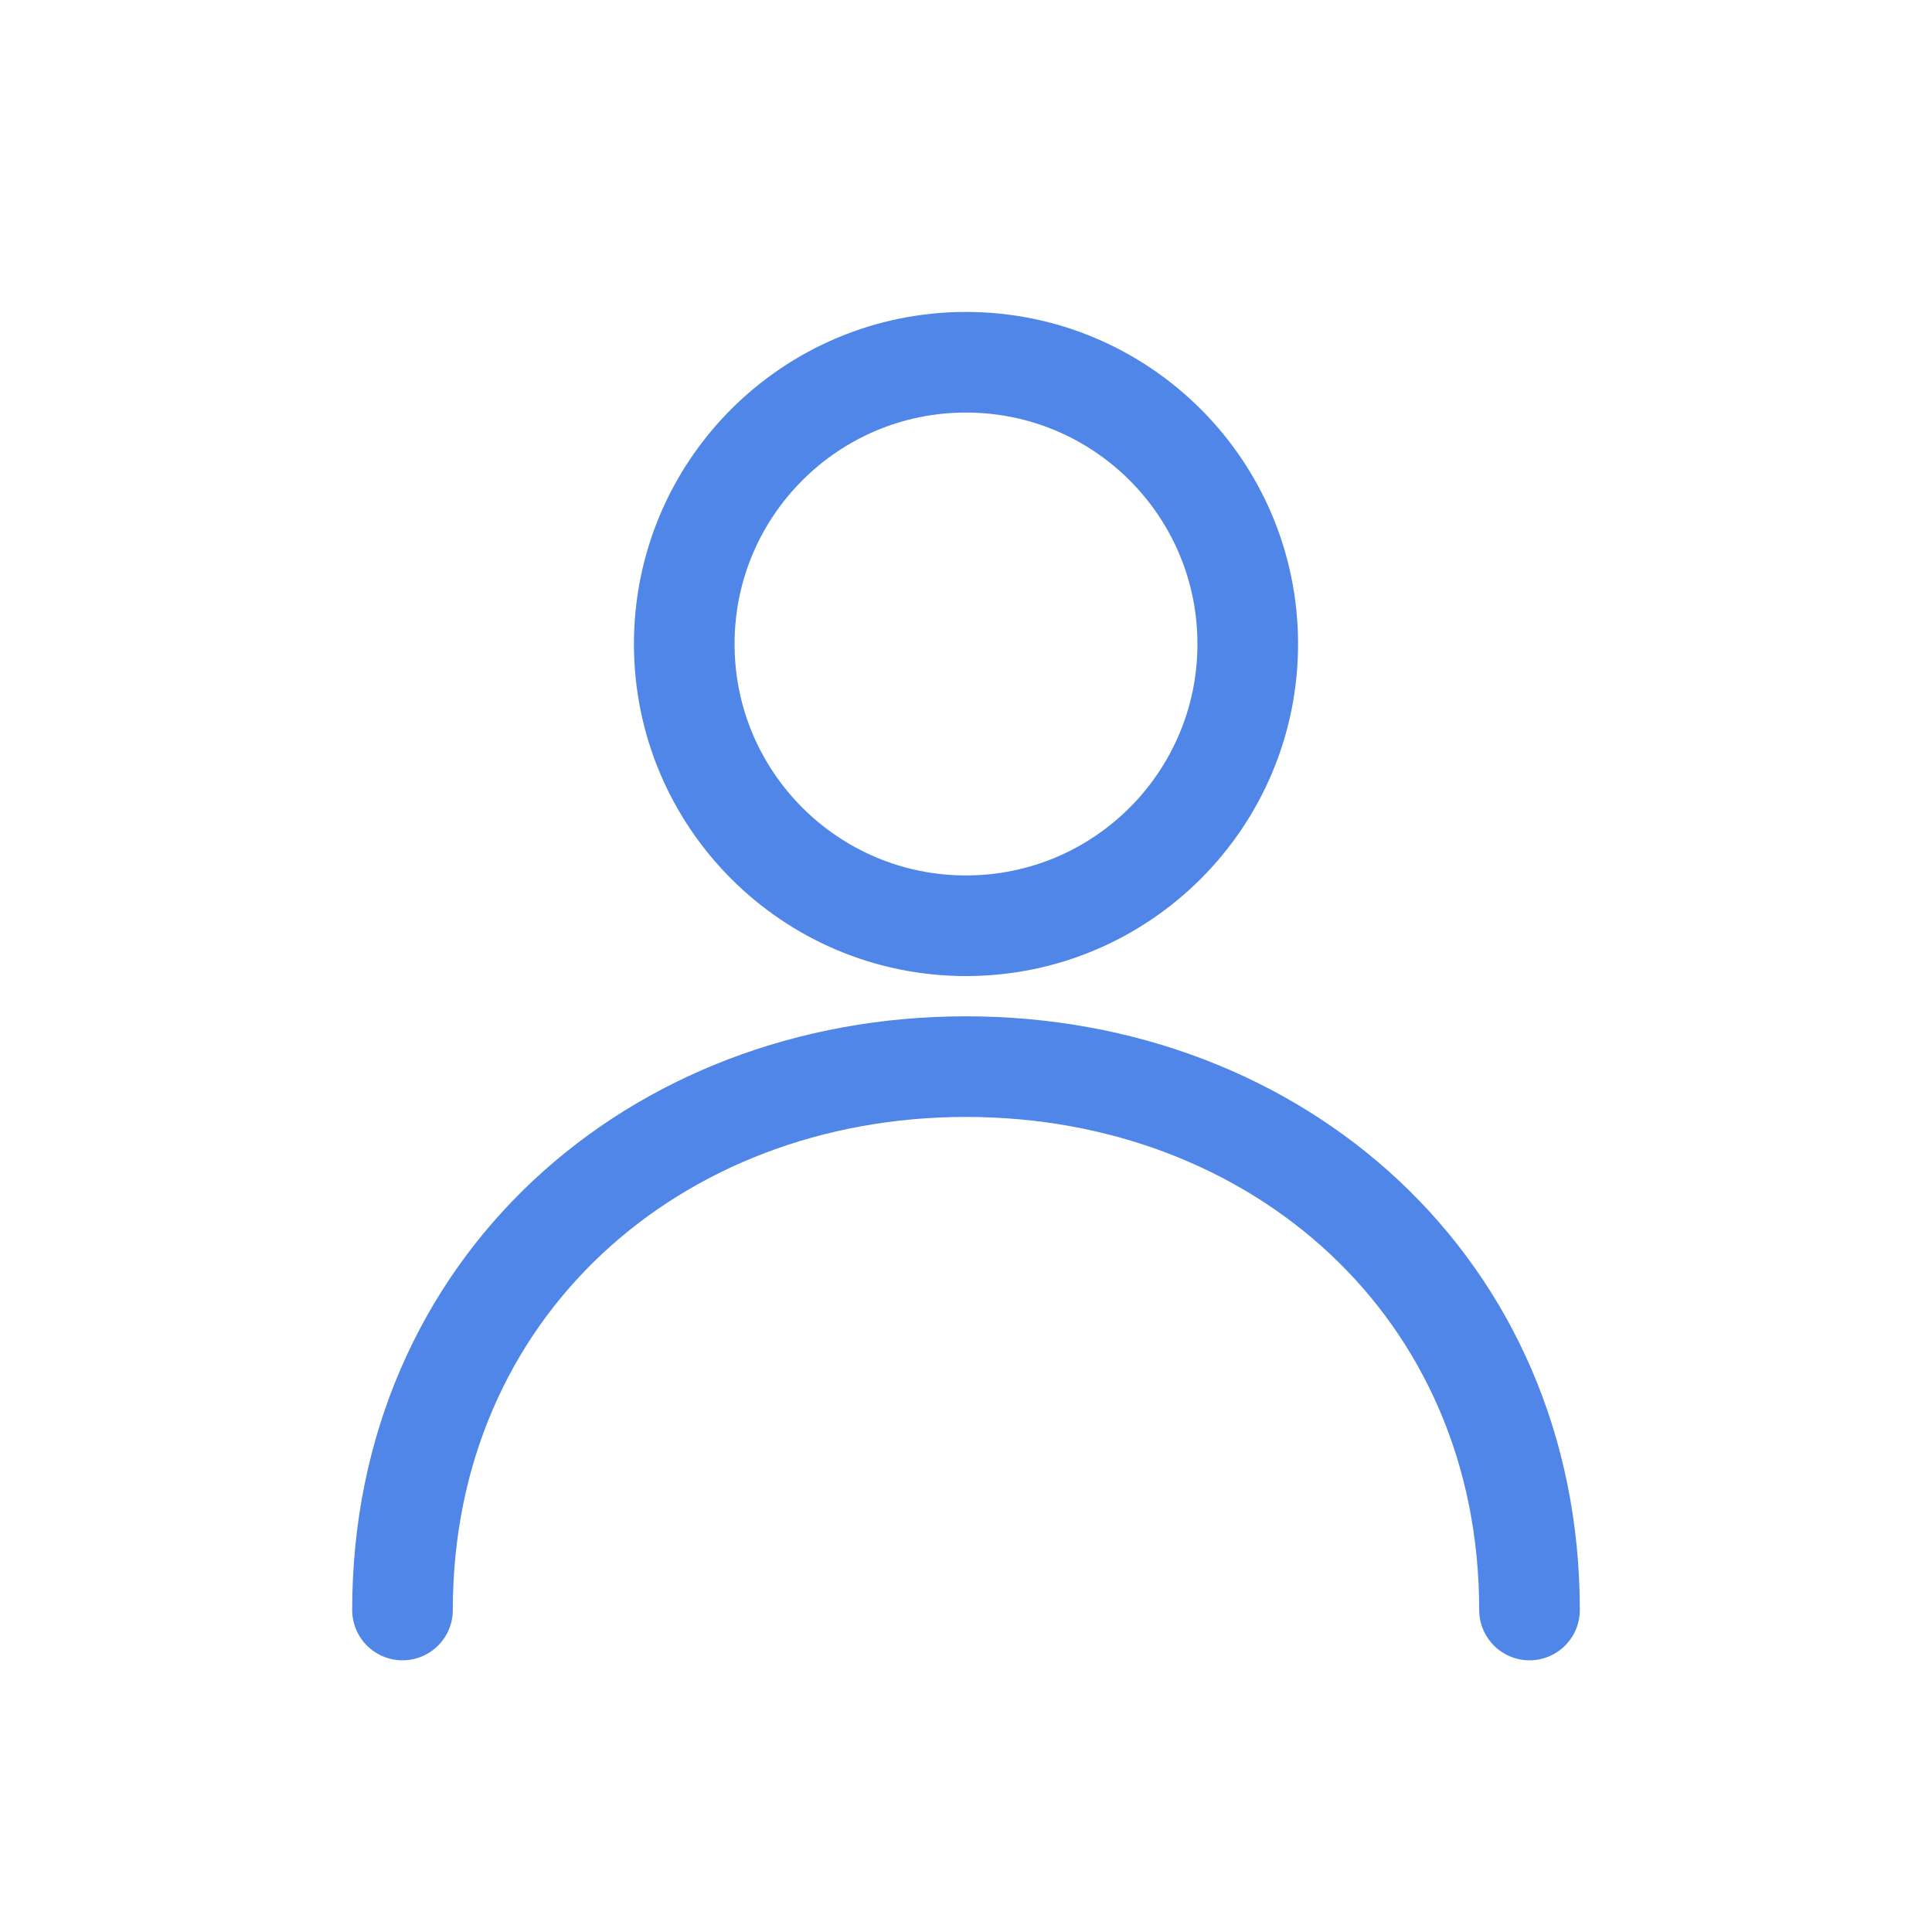
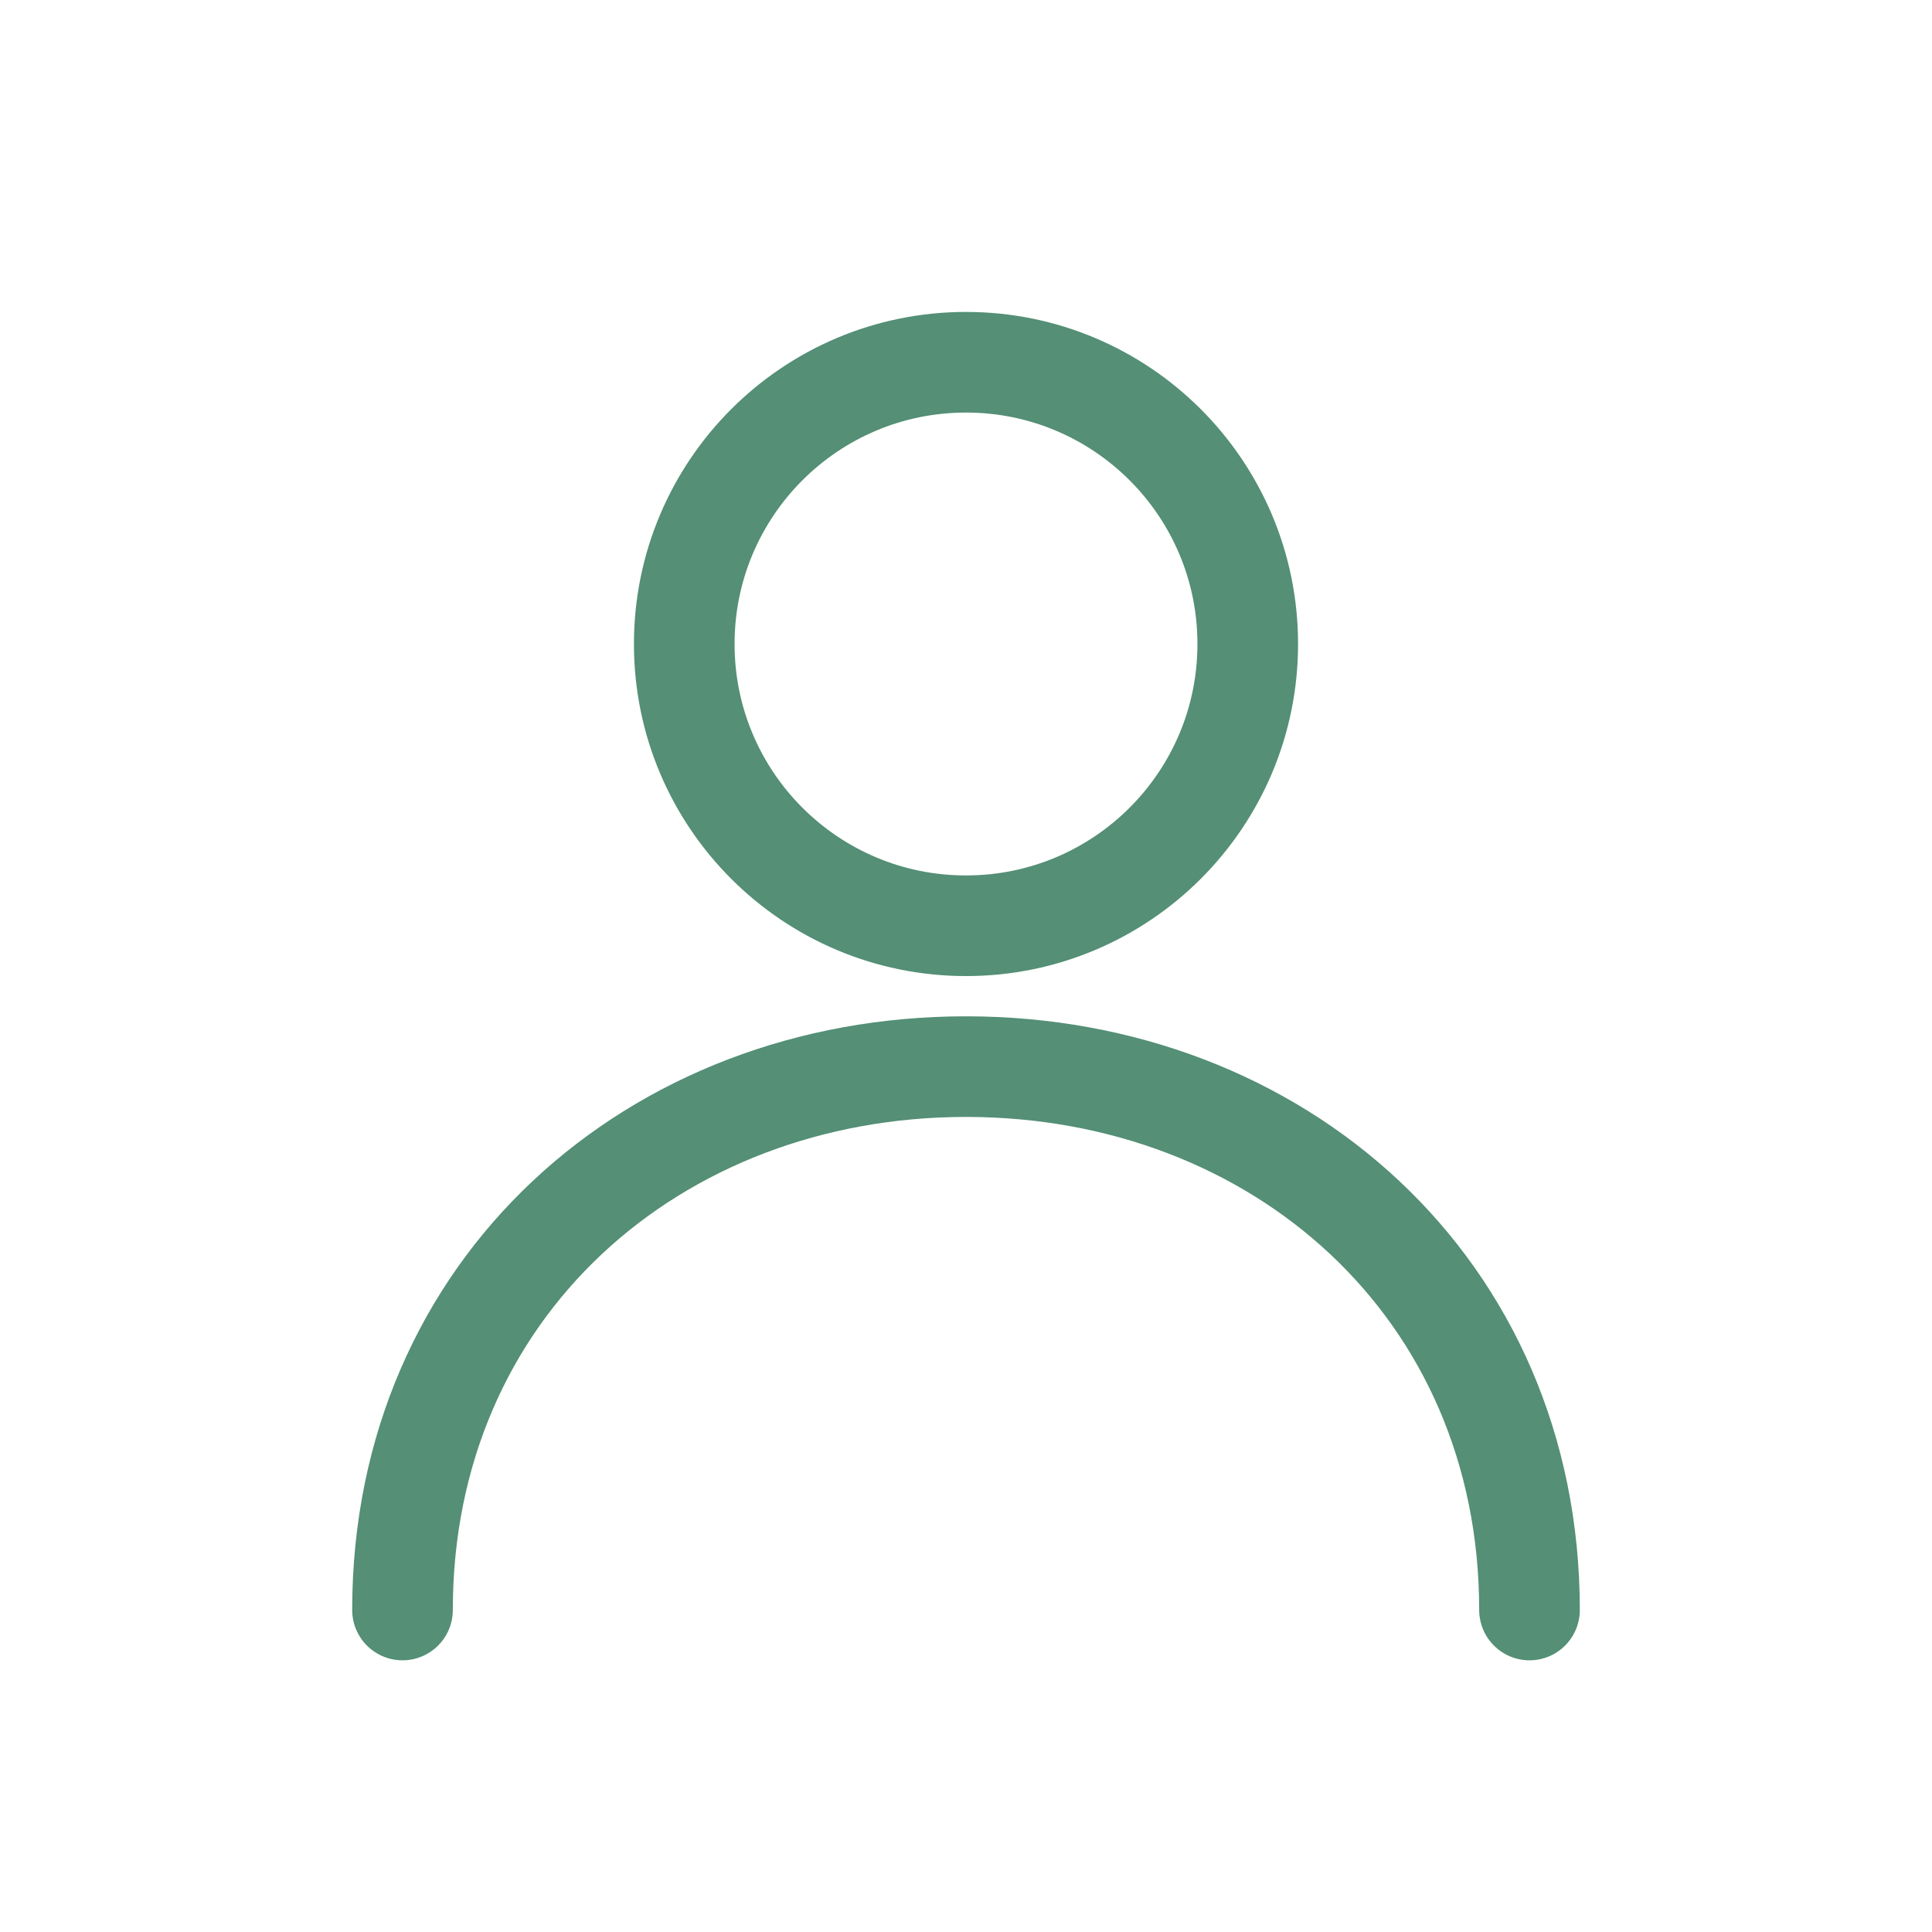
<svg xmlns="http://www.w3.org/2000/svg" viewBox="0 0 96 96" fill="none">
-   <circle cx="48" cy="32" r="14" stroke="#4F86E8" stroke-width="5" />
-   <path d="M20 80c0-16 12.5-27 28-27s28 11 28 27" stroke="#4F86E8" stroke-width="5" stroke-linecap="round" />
+   <circle cx="48" cy="32" r="14" stroke="#548F76" stroke-width="5" />
+   <path d="M20 80c0-16 12.5-27 28-27s28 11 28 27" stroke="#548F76" stroke-width="5" stroke-linecap="round" />
</svg>
